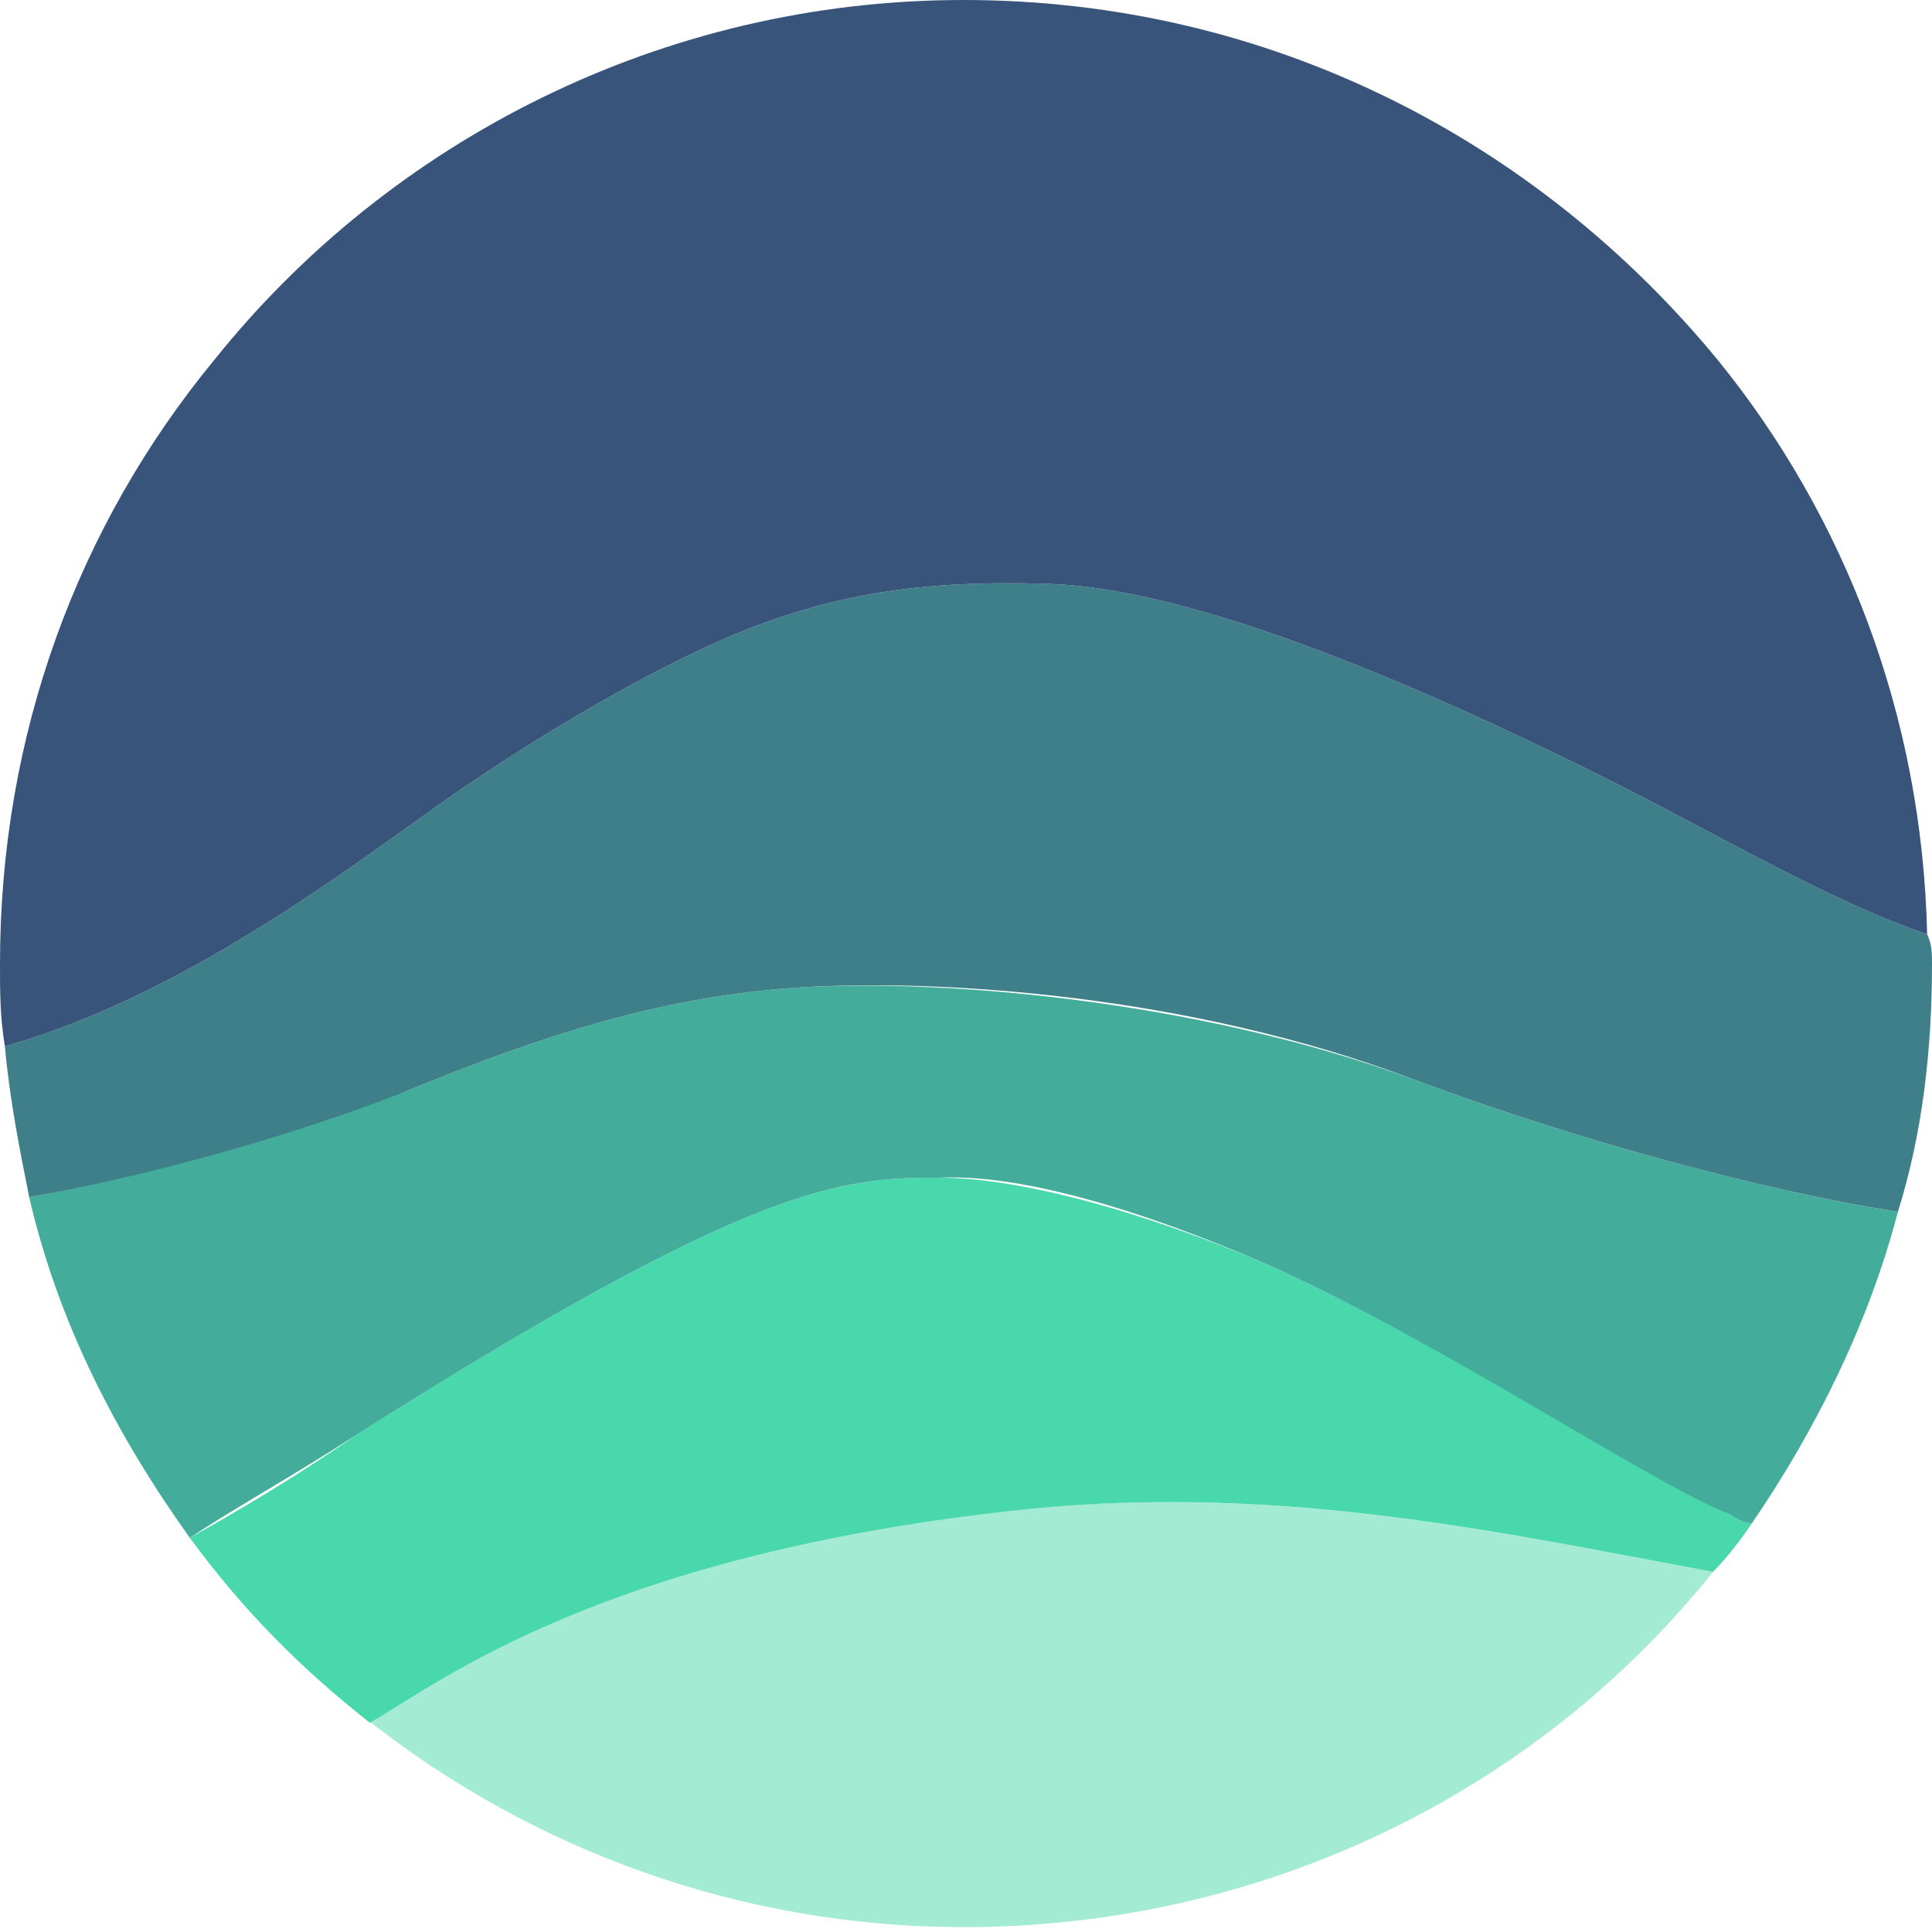
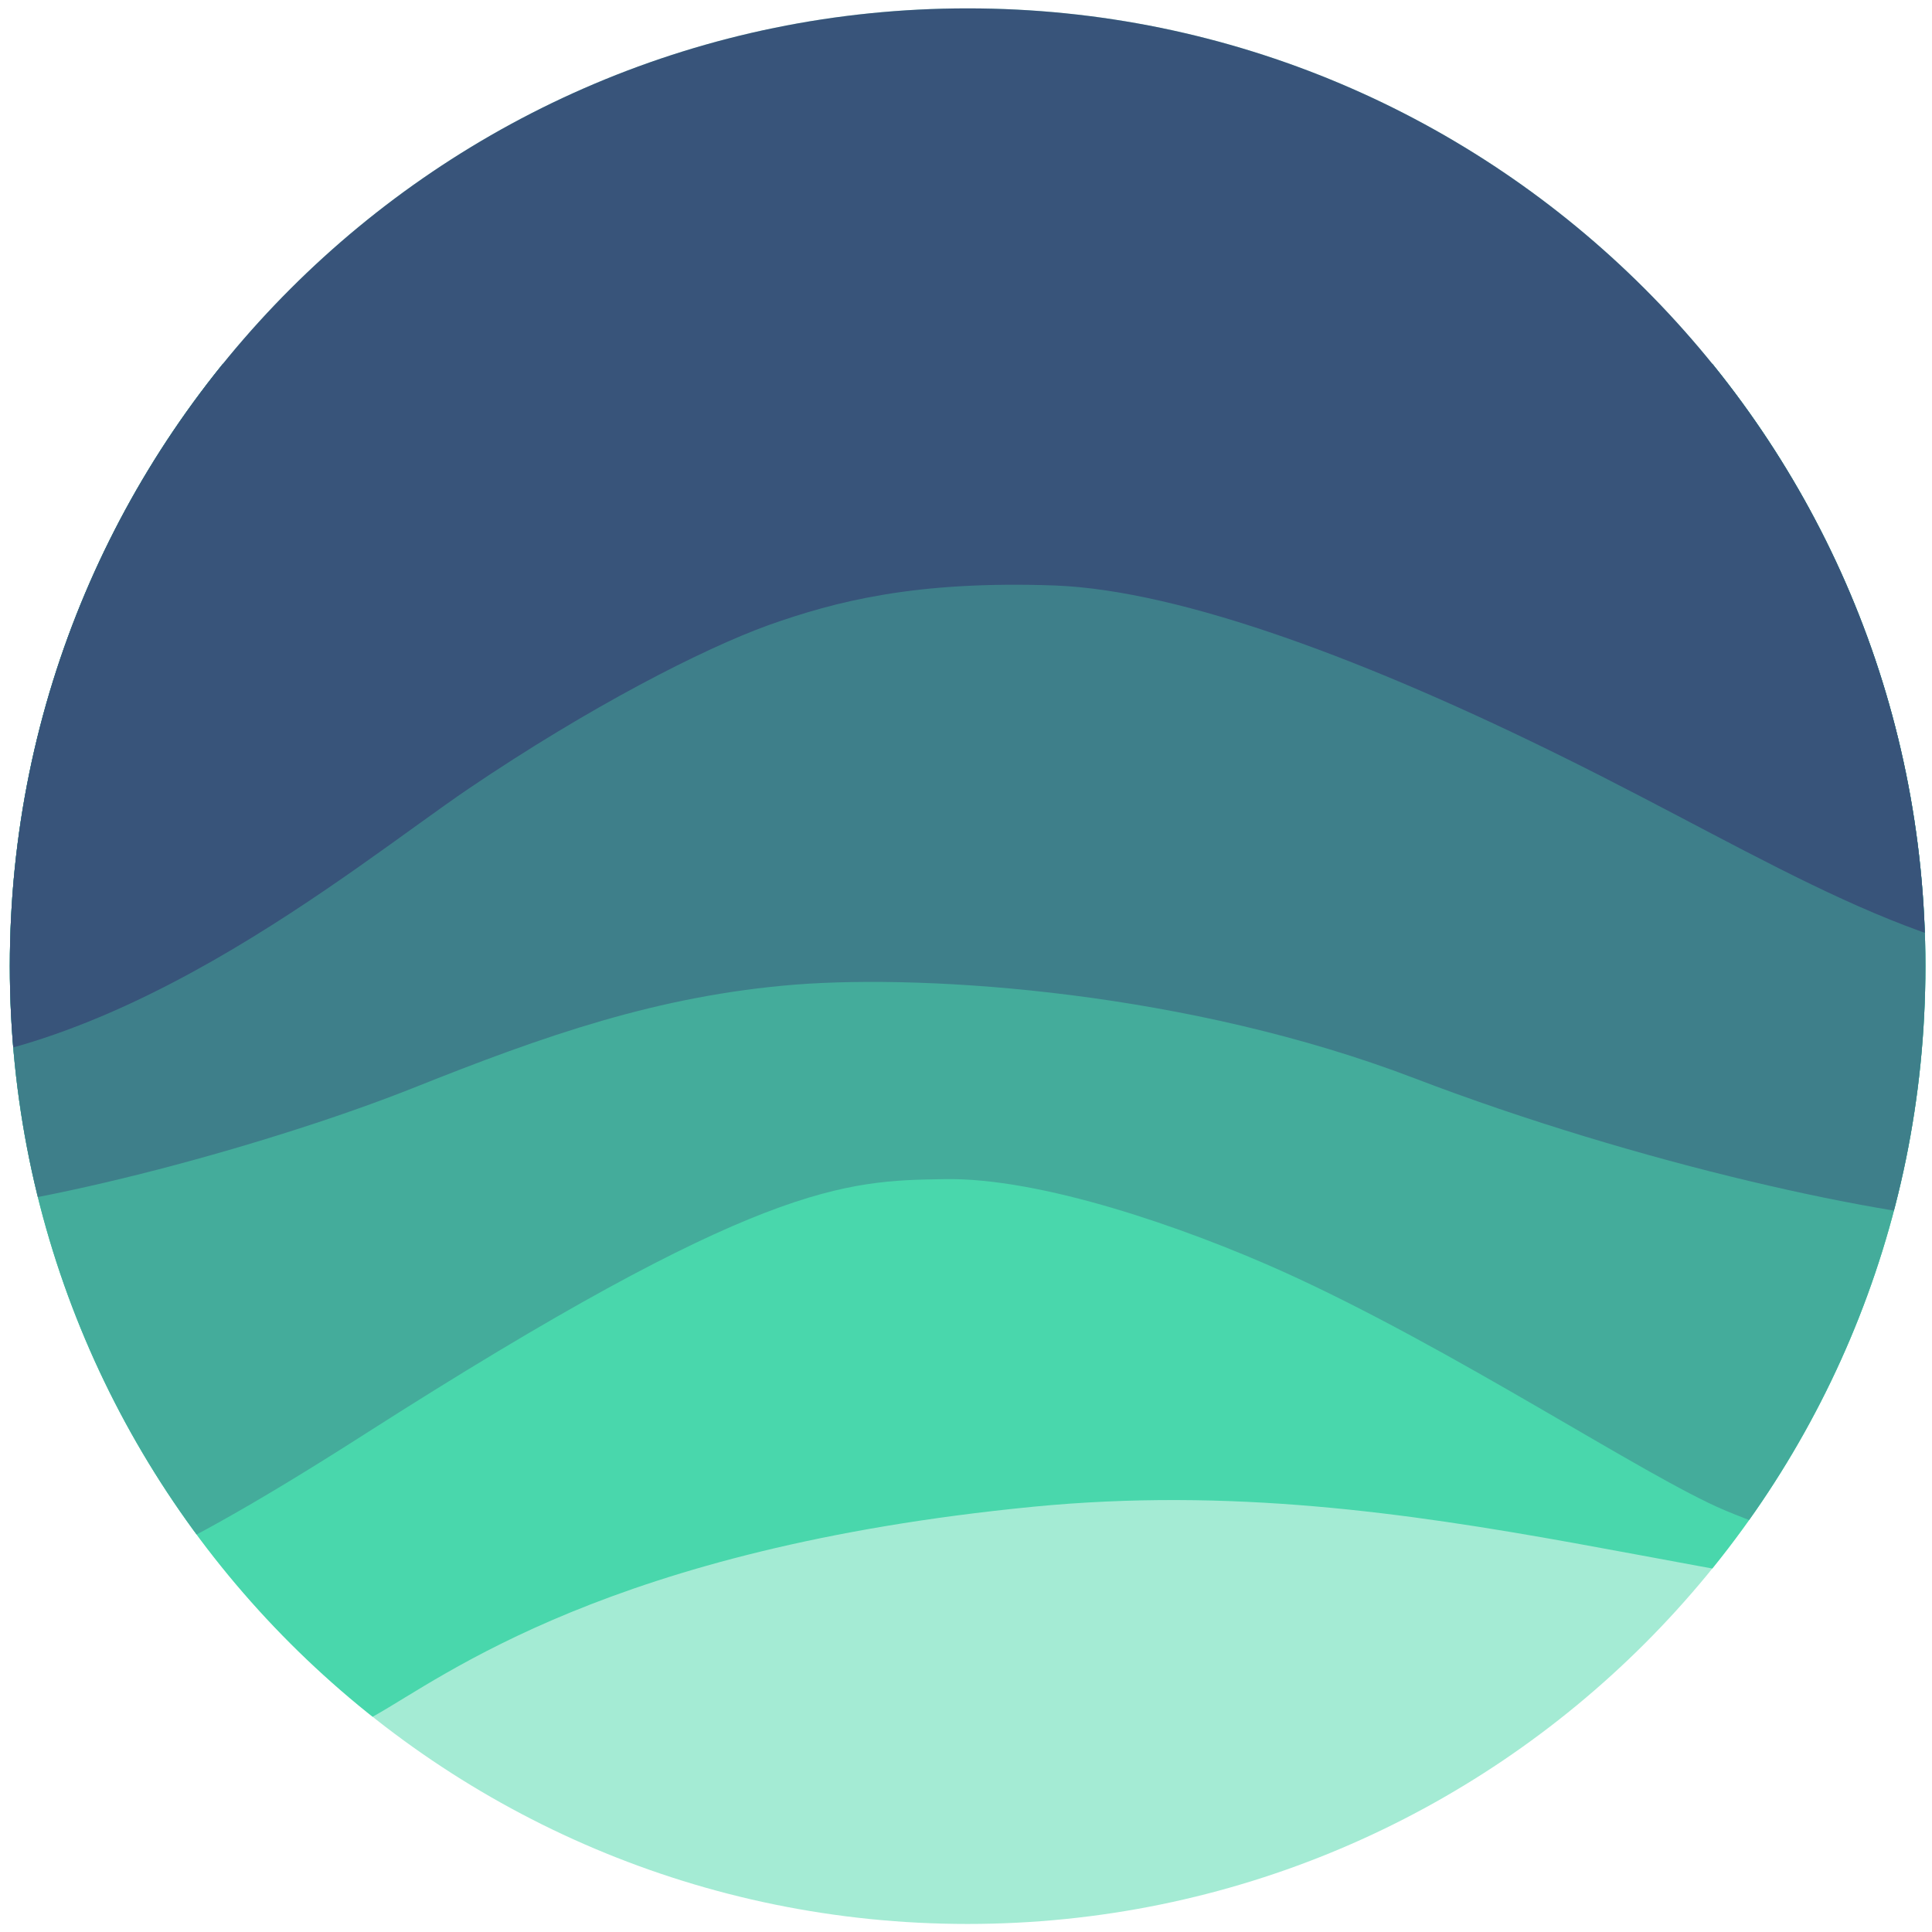
- <svg xmlns="http://www.w3.org/2000/svg" version="1.1" id="svg13" x="0px" y="0px" viewBox="0 0 39.7 39.7" style="enable-background:new 0 0 39.7 39.7;" xml:space="preserve">
-   <style type="text/css">
- 	.st0{fill:#A4EBD4;}
- 	.st1{fill:#49D7AC;}
- 	.st2{fill:#44AC9B;}
- 	.st3{fill:#3E7F8A;}
- 	.st4{fill:#38547A;}
- </style>
-   <path id="color-5" class="st0" d="M35.2,32.3c-3.6,4.5-9.2,7.3-15.4,7.3c-4.6,0-8.9-1.6-12.3-4.3c1.4-0.8,4.8-3.5,13.6-4.3  C26.4,30.5,30.9,31.5,35.2,32.3z" />
-   <path id="color-4" class="st1" d="M36,31.3c-0.2,0.3-0.5,0.7-0.8,1c-4.3-0.8-8.8-1.8-14-1.3C12.4,31.9,9,34.6,7.6,35.4  c-1.4-1.1-2.6-2.3-3.7-3.8c0.9-0.5,2.1-1.2,3.4-2.1c8.2-5.2,10-5.3,12-5.3s5,1,7,1.9c3.5,1.6,7.5,4.2,9.2,5  C35.7,31.2,35.8,31.3,36,31.3z" />
-   <path id="color-3" class="st2" d="M39,24.9c-0.6,2.3-1.7,4.5-3,6.4c-0.2,0-0.3-0.1-0.5-0.2c-1.7-0.7-5.7-3.4-9.2-5c-2-0.9-5-2-7-1.9  c-2,0-3.8,0.1-12,5.3c-1.4,0.9-2.5,1.5-3.4,2.1c-1.5-2.1-2.7-4.4-3.3-7c2.7-0.5,5.8-1.5,7.8-2.2c2.7-1.1,5.1-1.9,7.9-2.1  s8.2,0.2,12.8,1.9C32.6,23.5,36.4,24.5,39,24.9z" />
-   <path id="color-2" class="st3" d="M39.7,19.8c0,1.8-0.2,3.5-0.7,5.1c-2.6-0.4-6.4-1.4-9.9-2.7c-4.7-1.8-10-2.1-12.8-1.9  s-5.2,1-7.9,2.1c-2,0.8-5,1.7-7.8,2.2c-0.2-1-0.4-2-0.5-3.1c3.9-1.1,7.5-4,9.4-5.3c2.5-1.7,4.8-2.9,6.2-3.4s3-0.9,5.9-0.8  c2.6,0.1,6.5,1.6,10.6,3.6c2.9,1.4,5.1,2.8,7.4,3.6C39.7,19.4,39.7,19.6,39.7,19.8z" />
-   <path id="color-1" class="st4" d="M35.3,7.4C31.6,2.9,26.1,0,19.8,0C13.6,0,8,2.9,4.4,7.4C1.6,10.8,0,15.1,0,19.8  c0,0.6,0,1.1,0.1,1.7c3.9-1.1,7.5-4,9.4-5.3c2.5-1.7,4.8-2.9,6.2-3.4s3-0.9,5.9-0.8c2.6,0.1,6.5,1.6,10.6,3.6  c2.9,1.4,5.1,2.8,7.4,3.6C39.5,14.7,37.9,10.6,35.3,7.4z" />
+ <svg xmlns="http://www.w3.org/2000/svg" xmlns:xlink="http://www.w3.org/1999/xlink" width="40" height="40" viewBox="0 0 40 40" id="favicon" version="1.1">
+   <defs id="defsIcon">
+     <circle id="circle" cx="276.5" cy="374" r="191.5" />
+     <clipPath id="mask">
+       <use xlink:href="#circle" id="use11-8-6-7-0-1" x="0" y="0" width="100%" height="100%" />
+     </clipPath>
+   </defs>
+   <g id="icon" transform="matrix(0.1035511,0,0,0.1035511,-8.598345,-18.7247)">
+     <path id="color-5" style="fill:#a4ebd4;" clip-path="url(#mask)" d="m 26.4,179 h 536 c 0,0 0.1,0 0.1,0.1 v 389.8 c 0,0 0,0.1 -0.1,0.1 h -536 c 0,0 -0.1,0 -0.1,-0.1 L 26.4,179 c -0.1,0 -0.1,0 0,0 z" />
+     <g id="mask-color-4" clip-path="url(#mask)">
+       <path id="color-4" style="fill:#49d7ac;" d="M 26.872,253.585 H 563.072 v 234.6 c 0,0 -23.7,14.2 -67.2,14.2 -65.5,0 -127.3,-28 -206.3,-20.3 -84.8,8.3 -117.9,34.1 -131.7,41.8 -14.1,7.9 -50.5,36 -87,34.1 -36.5,-1.9 -44.2,-12.8 -44.2,-12.8 z" />
+     </g>
+     <g id="mask-color-3" clip-path="url(#mask)">
+       <path id="color-3" style="fill:#44ac9b;" d="M 26.872,253.585 H 563.072 v 209.2 c 0,0 -18.4,17.3 -39.5,24.1 -21.2,6.8 -54.9,13 -95.7,-4.1 -15.9,-6.7 -54.5,-32.5 -88.5,-47.8 -19.4,-8.7 -48.3,-18.8 -67.6,-18.4 -19.8,0.3 -37,0.6 -116,51.1 -44.1,28.2 -61.7,34.4 -80.5,34.7 -23.9,0.2 -48.7,-20.8 -48.7,-20.8 z" />
+     </g>
+     <g id="mask-color-2" clip-path="url(#mask)">
+       <path id="color-2" style="fill:#3e7f8a;" d="M 26.872,253.585 H 563.072 v 148.5 c 0,0 -34,24.8 -81.2,23.1 -21.2,-0.8 -70.9,-11.5 -116.1,-28.8 -45,-17.2 -96.6,-20.8 -123.7,-18.7 -27.5,2.2 -50.2,10.2 -76.5,20.7 -26.4,10.5 -74.3,24.2 -104.4,25.8 -23.6,1.2 -34.5,-6.8 -34.5,-6.8 z" />
+     </g>
+     <g id="mask-color-1" clip-path="url(#mask)">
+       <path id="color-1" style="fill:#38547a;" d="m 26.872,161.332 536.2,-0.149 -0.2,195.803 c 0,0 -28,18.4 -60.7,17.3 -35.4,-1.3 -64.4,-21.2 -106,-41.8 -39.1,-19.4 -76.7,-33.6 -102.2,-34.6 -28,-1 -43.9,3.2 -57.2,7.9 -13.3,4.8 -35.9,16.4 -60,32.7 -23.4,15.9 -72.7,57.3 -121,55.7 -17.4,-0.6 -29,-6 -29,-6 z" />
+     </g>
+   </g>
</svg>
